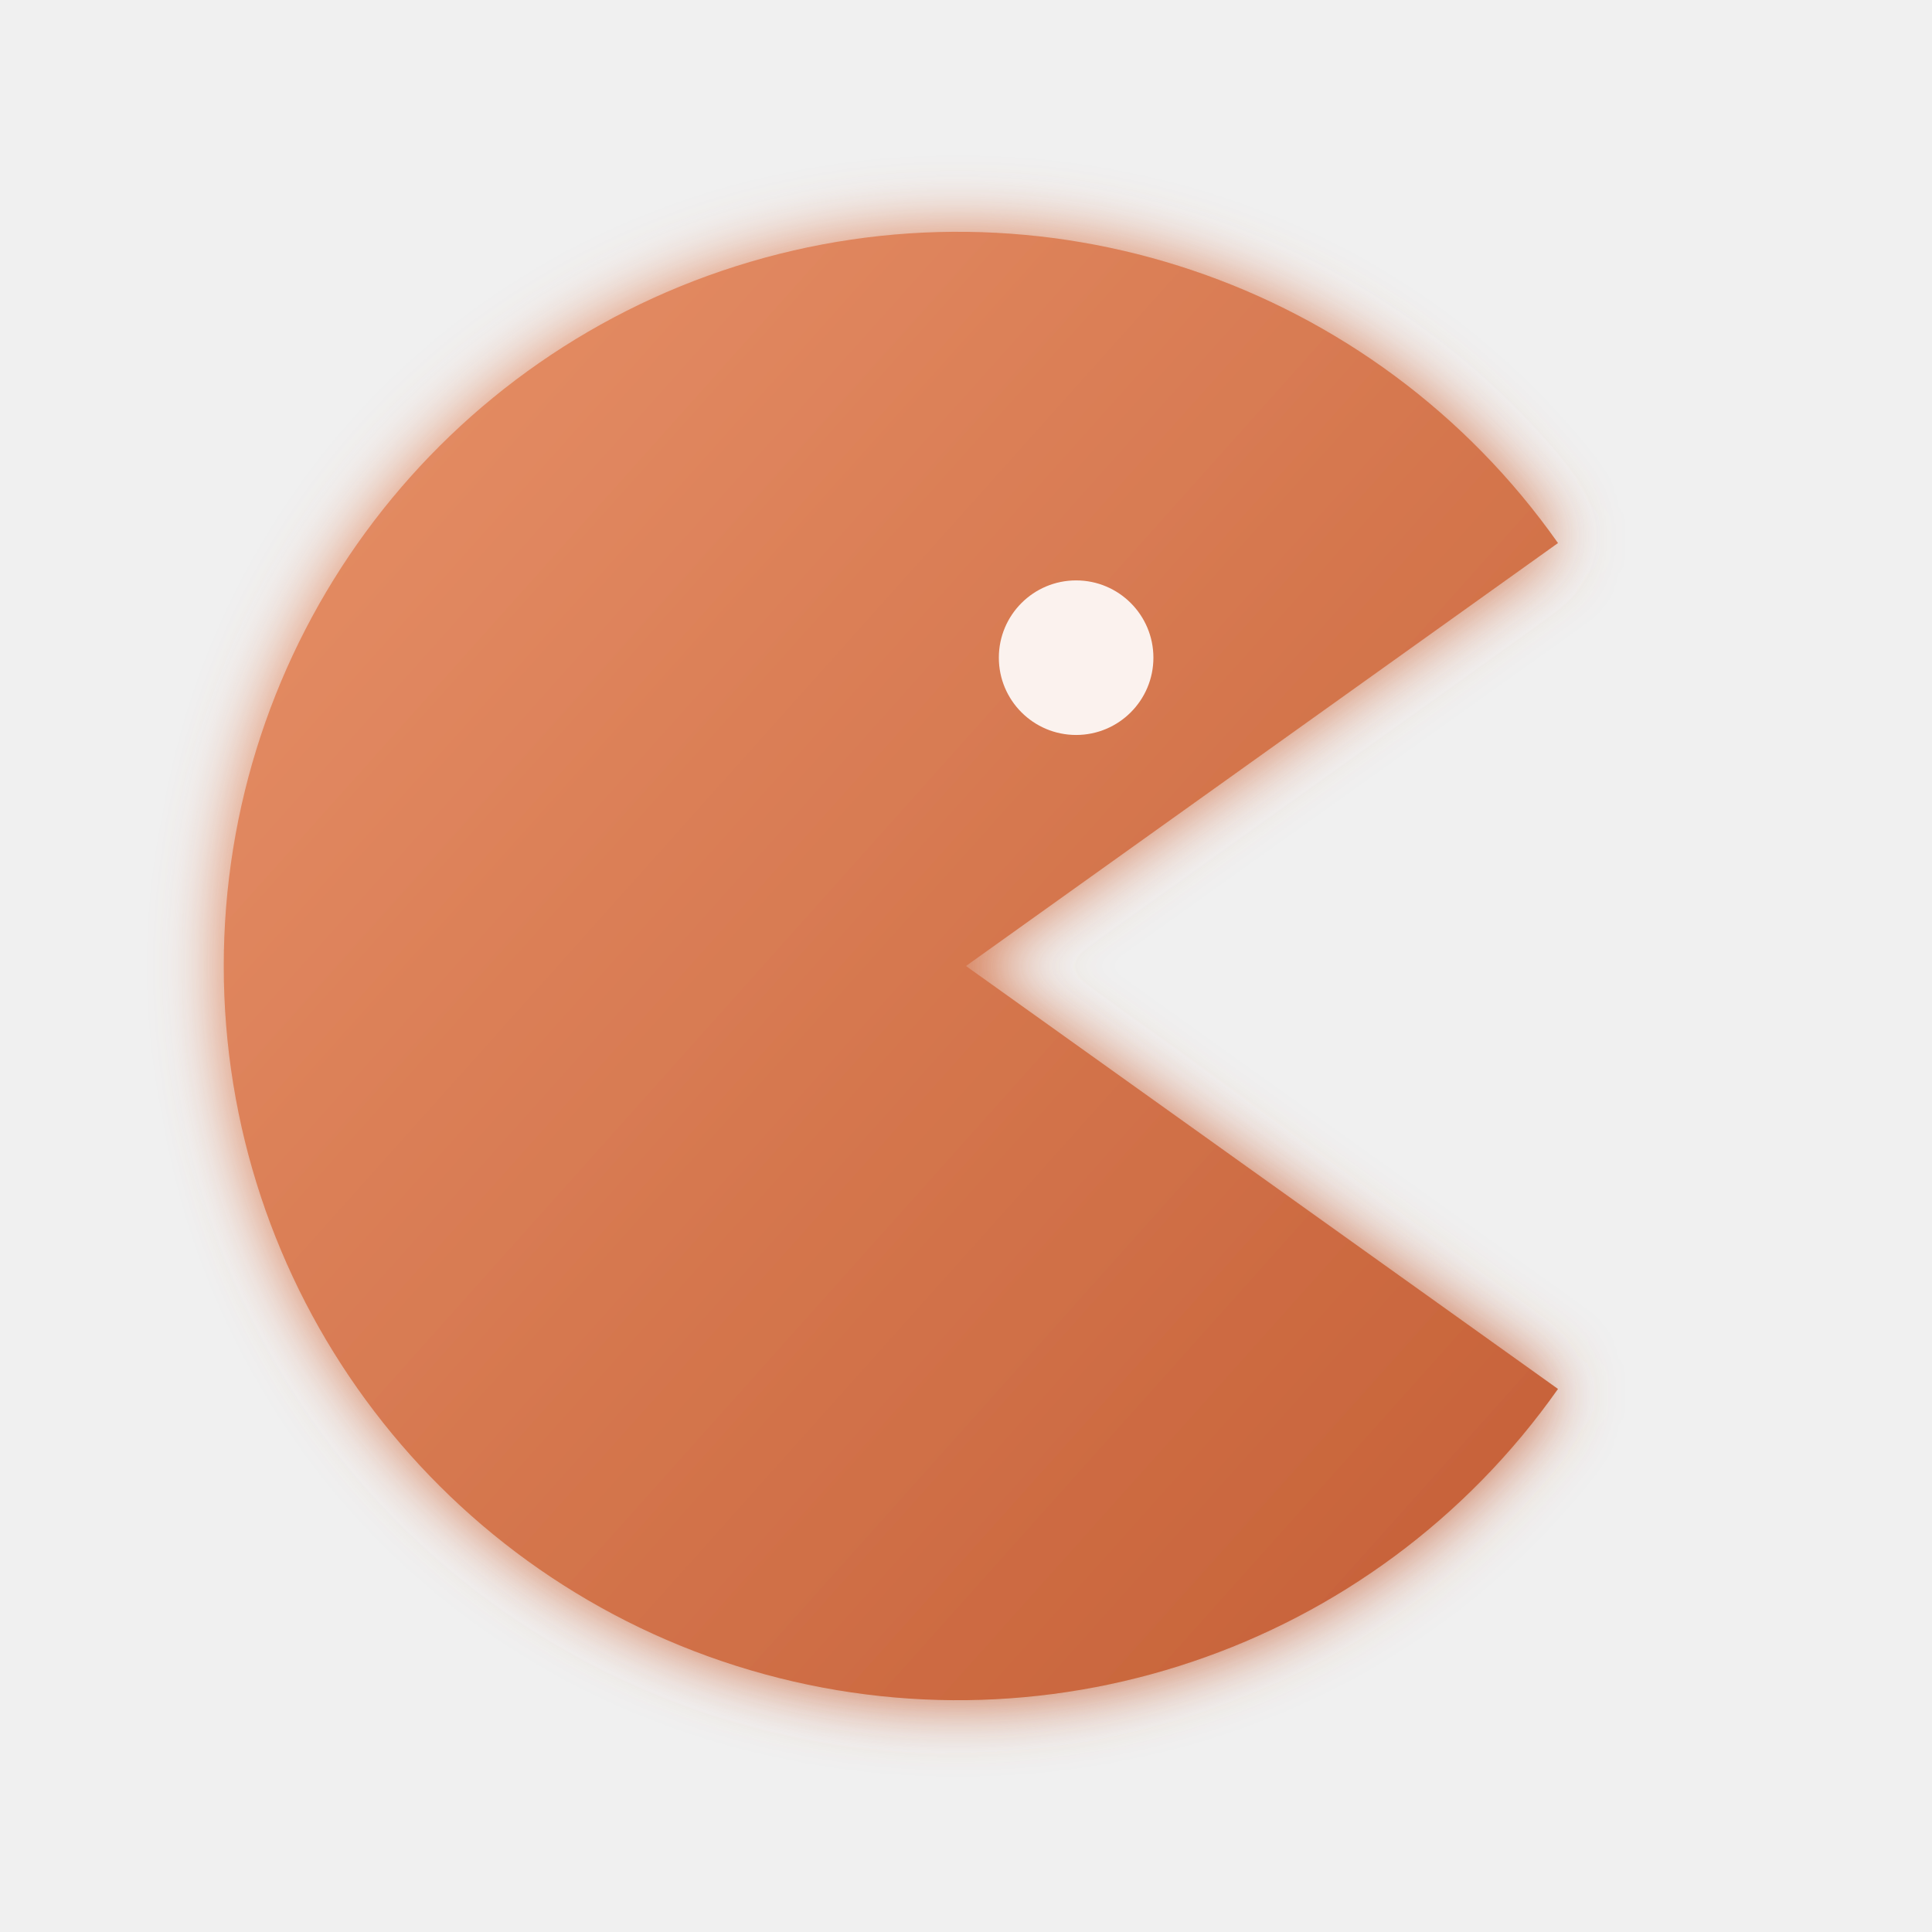
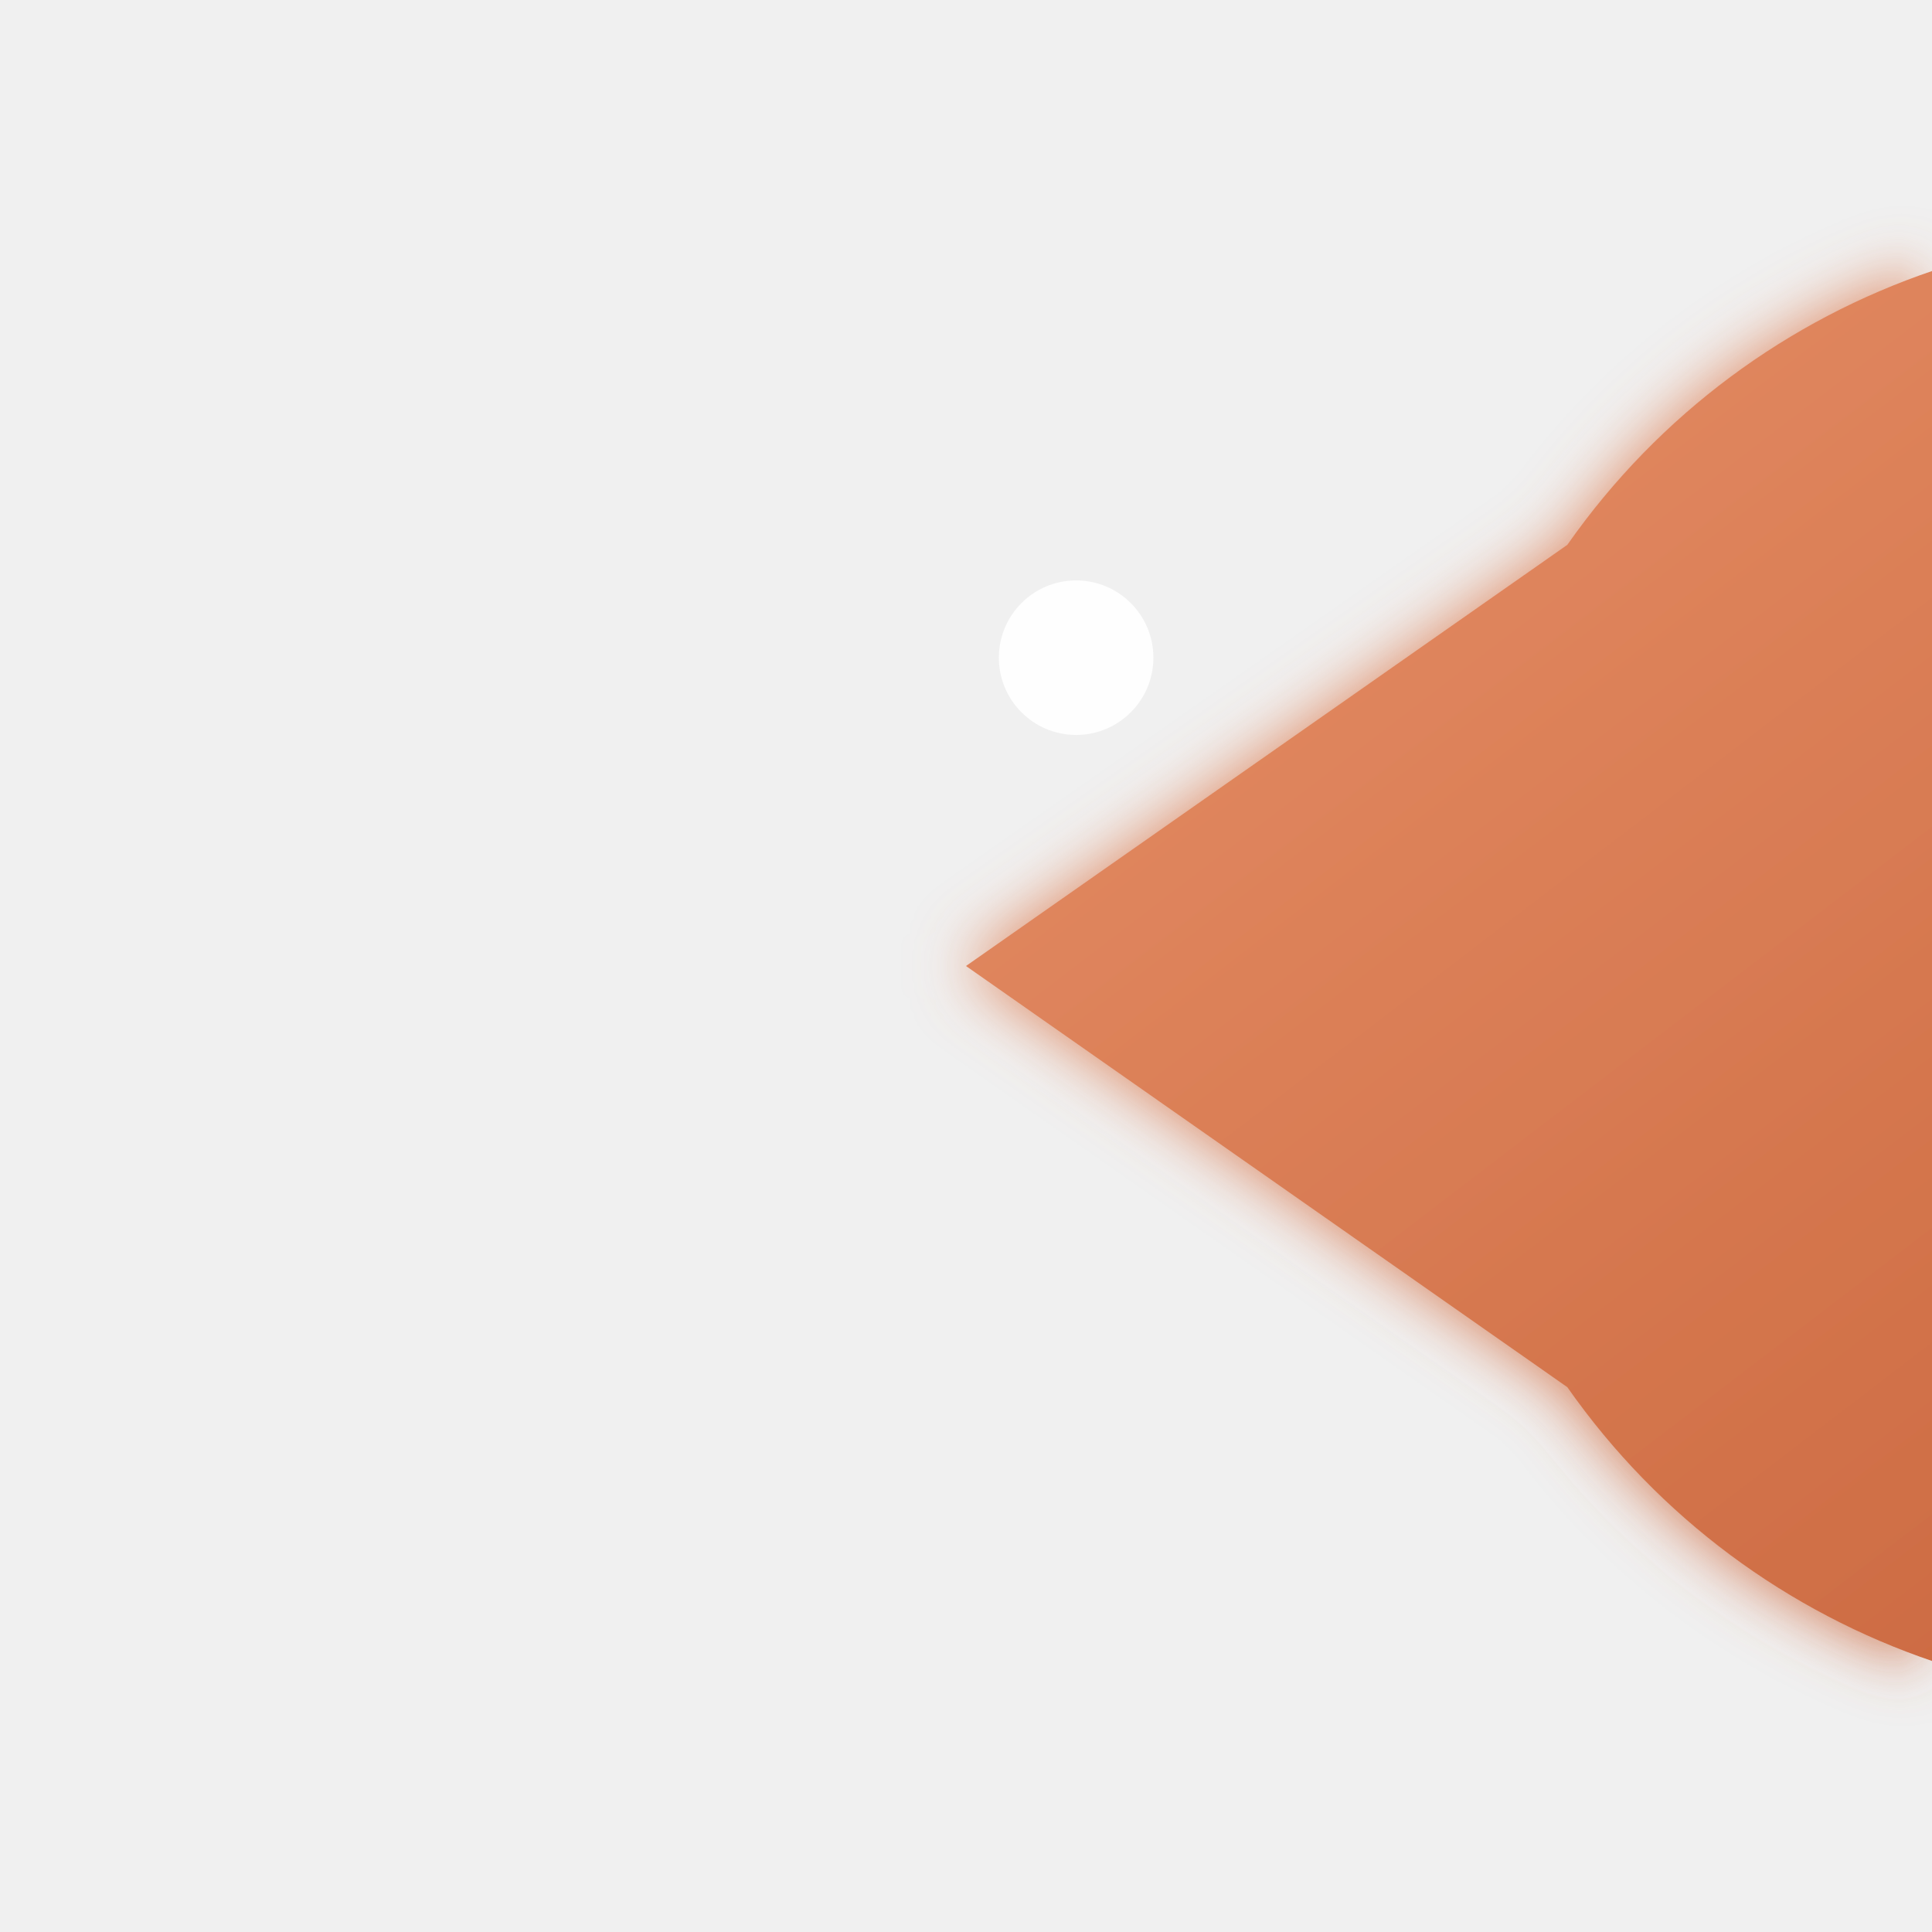
<svg xmlns="http://www.w3.org/2000/svg" width="120" height="120" viewBox="0 0 120 120" fill="none">
  <defs>
    <linearGradient id="bodyGrad" x1="0%" y1="0%" x2="100%" y2="100%">
      <stop offset="0%" stop-color="#E8926A" />
      <stop offset="100%" stop-color="#C45E35" />
    </linearGradient>
    <filter id="glow">
      <feGaussianBlur stdDeviation="2" result="blur" />
      <feComposite in="SourceGraphic" in2="blur" operator="over" />
    </filter>
  </defs>
-   <path d="M 60 60 L 96.77 86.27 A 45.6 45.6 0 1 1 96.77 33.73 Z" fill="url(#bodyGrad)" filter="url(#glow)" />
+   <path d="M 60 60 L 97.35 33.84 A 45.6 45.6 0 1 1 97.35 86.16 Z" fill="url(#bodyGrad)" filter="url(#glow)" />
  <circle cx="66.84" cy="40.85" r="4.8" fill="white" opacity="0.9" />
</svg>
